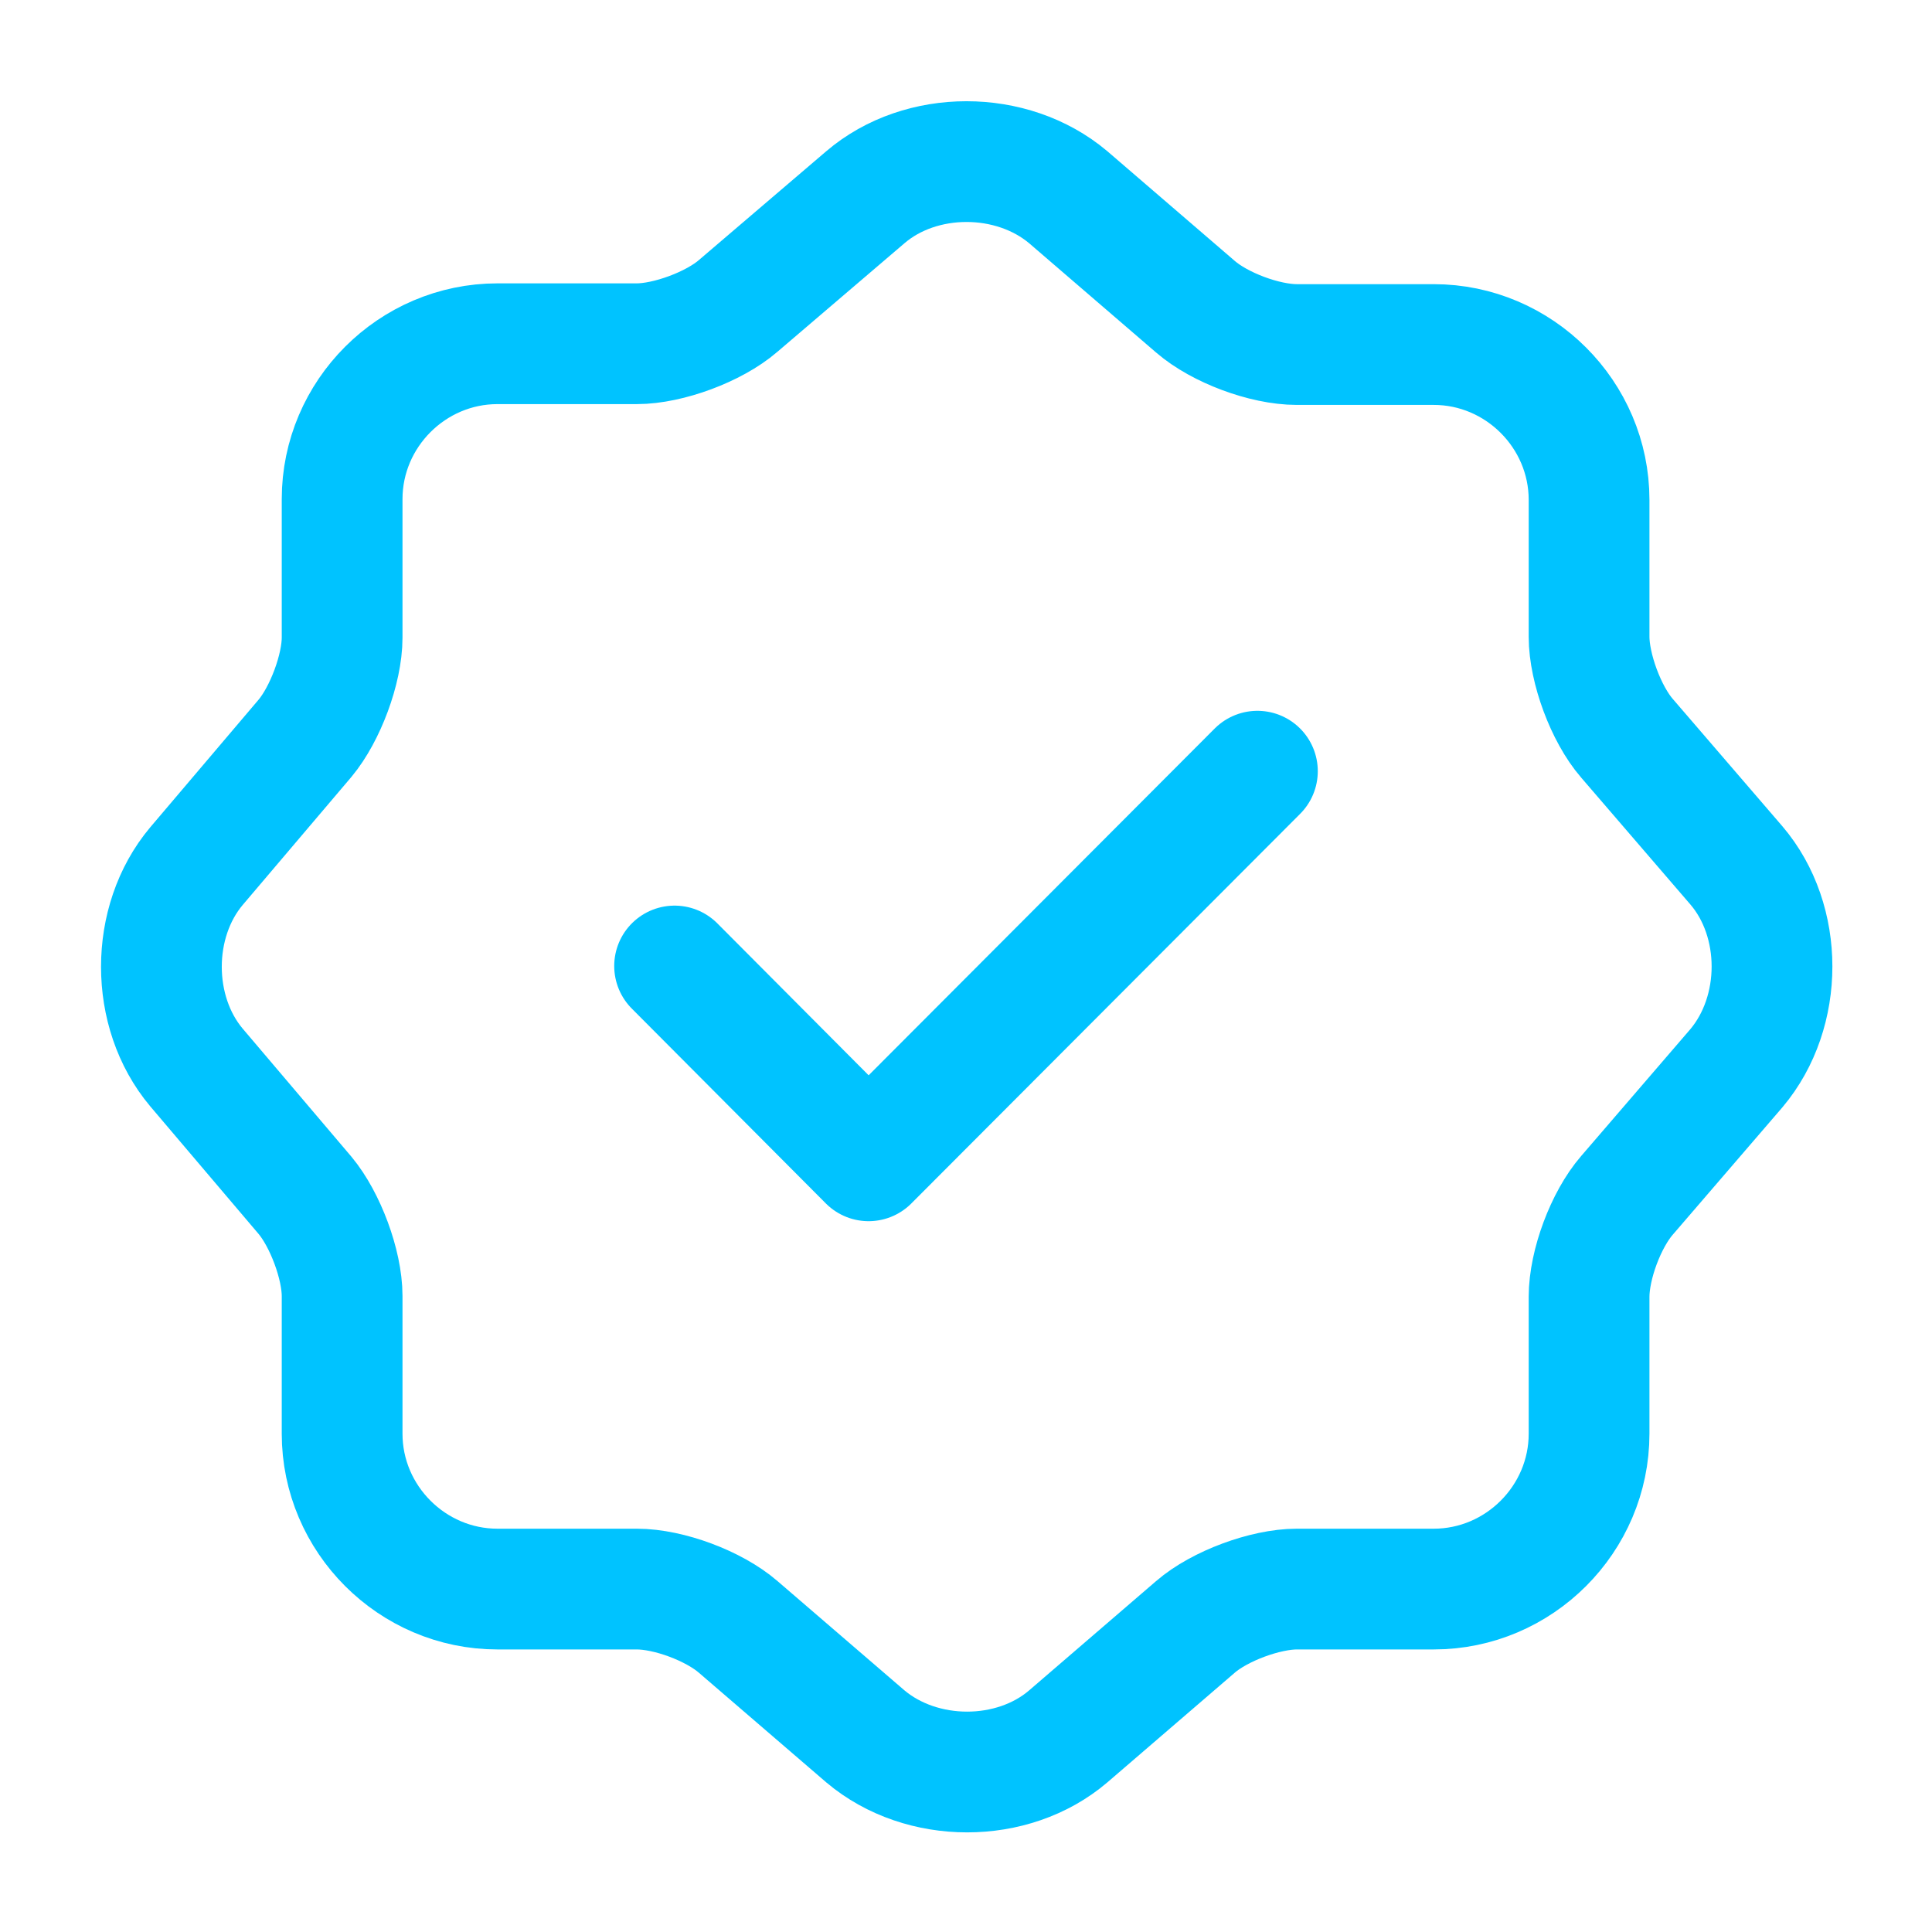
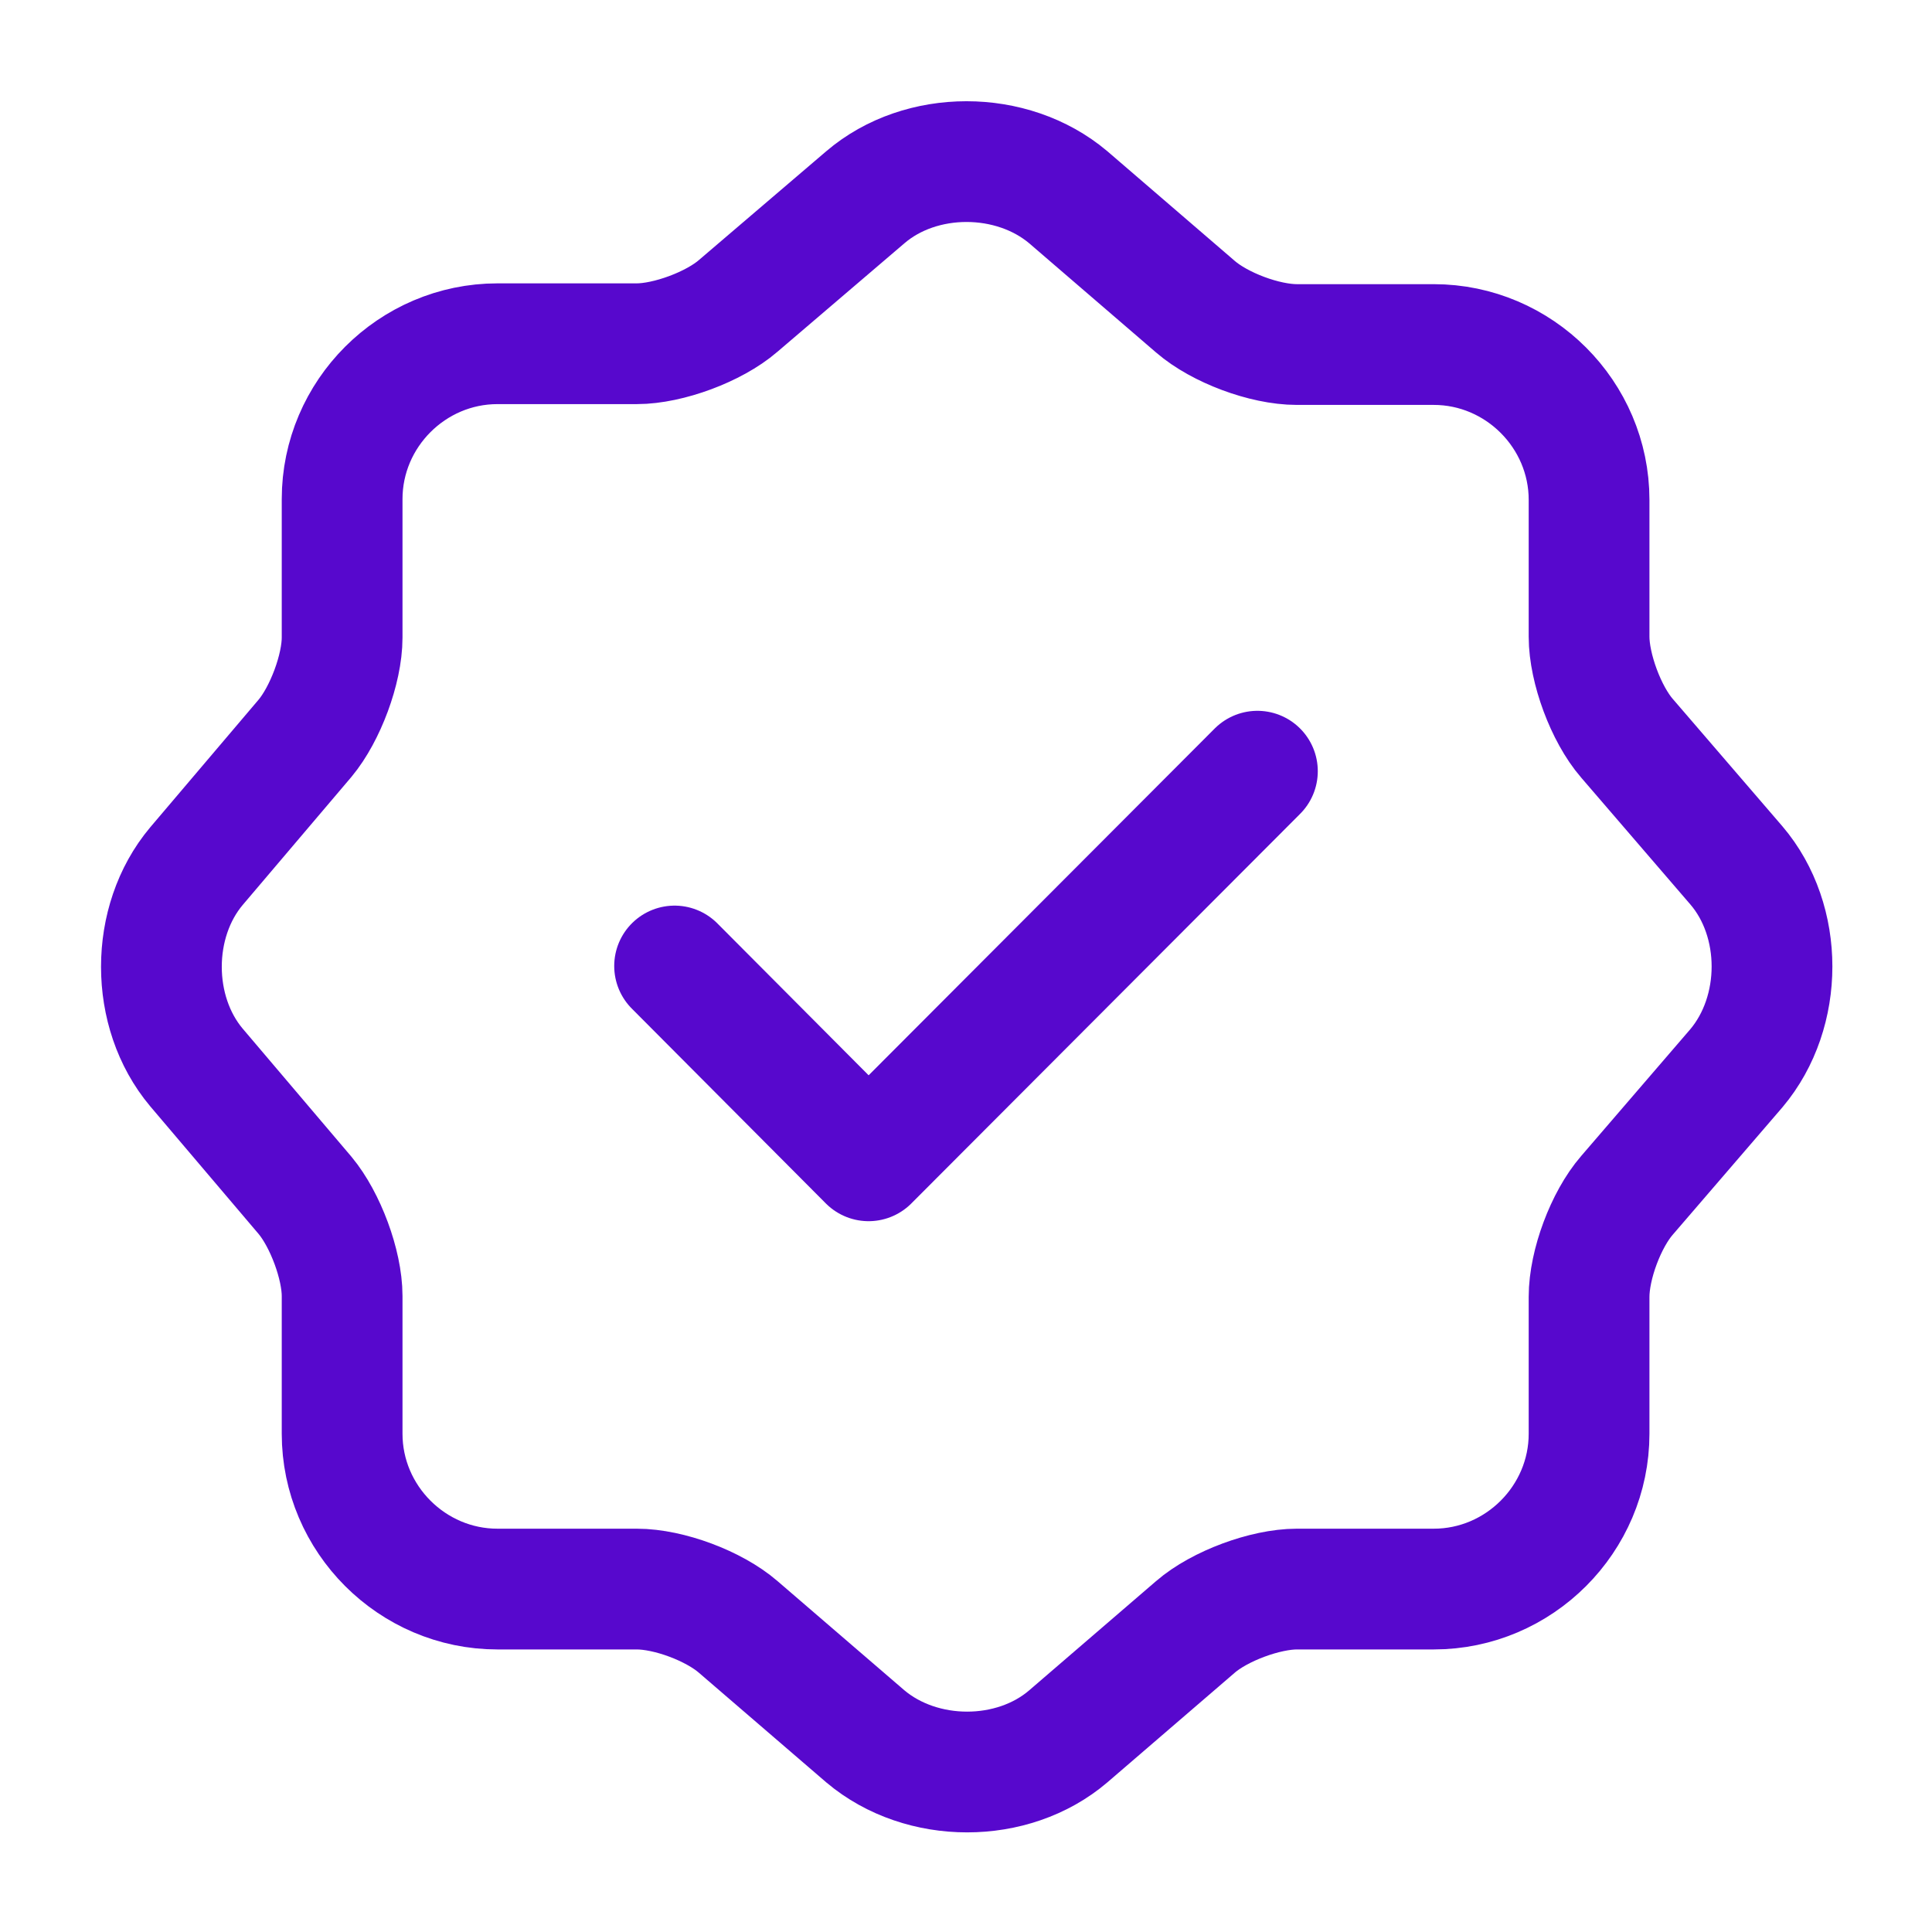
<svg xmlns="http://www.w3.org/2000/svg" width="24" height="24" viewBox="0 0 24 24" fill="none">
-   <path d="M8.38 12L10.79 14.42L15.62 9.58" stroke="#00C3FF" stroke-width="1.5" stroke-linecap="round" stroke-linejoin="round" />
-   <path d="M10.75 2.45C11.44 1.86 12.57 1.86 13.27 2.45L14.85 3.81C15.15 4.07 15.71 4.28 16.11 4.28H17.81C18.87 4.28 19.74 5.15 19.74 6.21V7.91C19.74 8.3 19.95 8.87 20.21 9.17L21.57 10.75C22.16 11.44 22.16 12.57 21.57 13.27L20.21 14.85C19.95 15.15 19.74 15.71 19.74 16.11V17.81C19.74 18.87 18.87 19.74 17.81 19.74H16.11C15.72 19.74 15.15 19.95 14.85 20.21L13.27 21.57C12.58 22.16 11.45 22.16 10.75 21.57L9.17 20.21C8.87 19.95 8.31 19.74 7.91 19.74H6.18C5.12 19.74 4.25 18.87 4.25 17.81V16.1C4.25 15.71 4.04 15.15 3.79 14.85L2.44 13.26C1.86 12.57 1.86 11.45 2.44 10.76L3.79 9.17C4.04 8.87 4.25 8.31 4.25 7.92V6.2C4.25 5.14 5.12 4.27 6.18 4.27H7.91C8.3 4.27 8.87 4.06 9.17 3.8L10.75 2.45Z" stroke="#00C3FF" stroke-width="1.5" stroke-linecap="round" stroke-linejoin="round" />
+   <path d="M8.38 12L10.79 14.42L15.62 9.58" stroke="#5708CD" stroke-width="1.5" stroke-linecap="round" stroke-linejoin="round" />
+   <path d="M10.75 2.45C11.44 1.86 12.57 1.86 13.27 2.45L14.85 3.81C15.15 4.07 15.71 4.28 16.11 4.28H17.81C18.87 4.28 19.74 5.15 19.74 6.21V7.91C19.74 8.3 19.95 8.87 20.21 9.17L21.57 10.75C22.16 11.44 22.16 12.57 21.57 13.27L20.21 14.85C19.95 15.15 19.74 15.71 19.74 16.11V17.81C19.74 18.87 18.87 19.74 17.81 19.74H16.11C15.72 19.74 15.15 19.95 14.85 20.21L13.27 21.57C12.58 22.16 11.45 22.16 10.75 21.57L9.17 20.21C8.87 19.95 8.31 19.74 7.91 19.74H6.18C5.12 19.74 4.25 18.87 4.25 17.81V16.1C4.25 15.71 4.04 15.15 3.79 14.85L2.44 13.26C1.86 12.57 1.86 11.45 2.44 10.76L3.79 9.17C4.04 8.87 4.25 8.31 4.25 7.92V6.2C4.25 5.14 5.12 4.27 6.18 4.27H7.91C8.3 4.27 8.87 4.06 9.17 3.8L10.75 2.45Z" stroke="#5708CD" stroke-width="1.5" stroke-linecap="round" stroke-linejoin="round" />
</svg>
